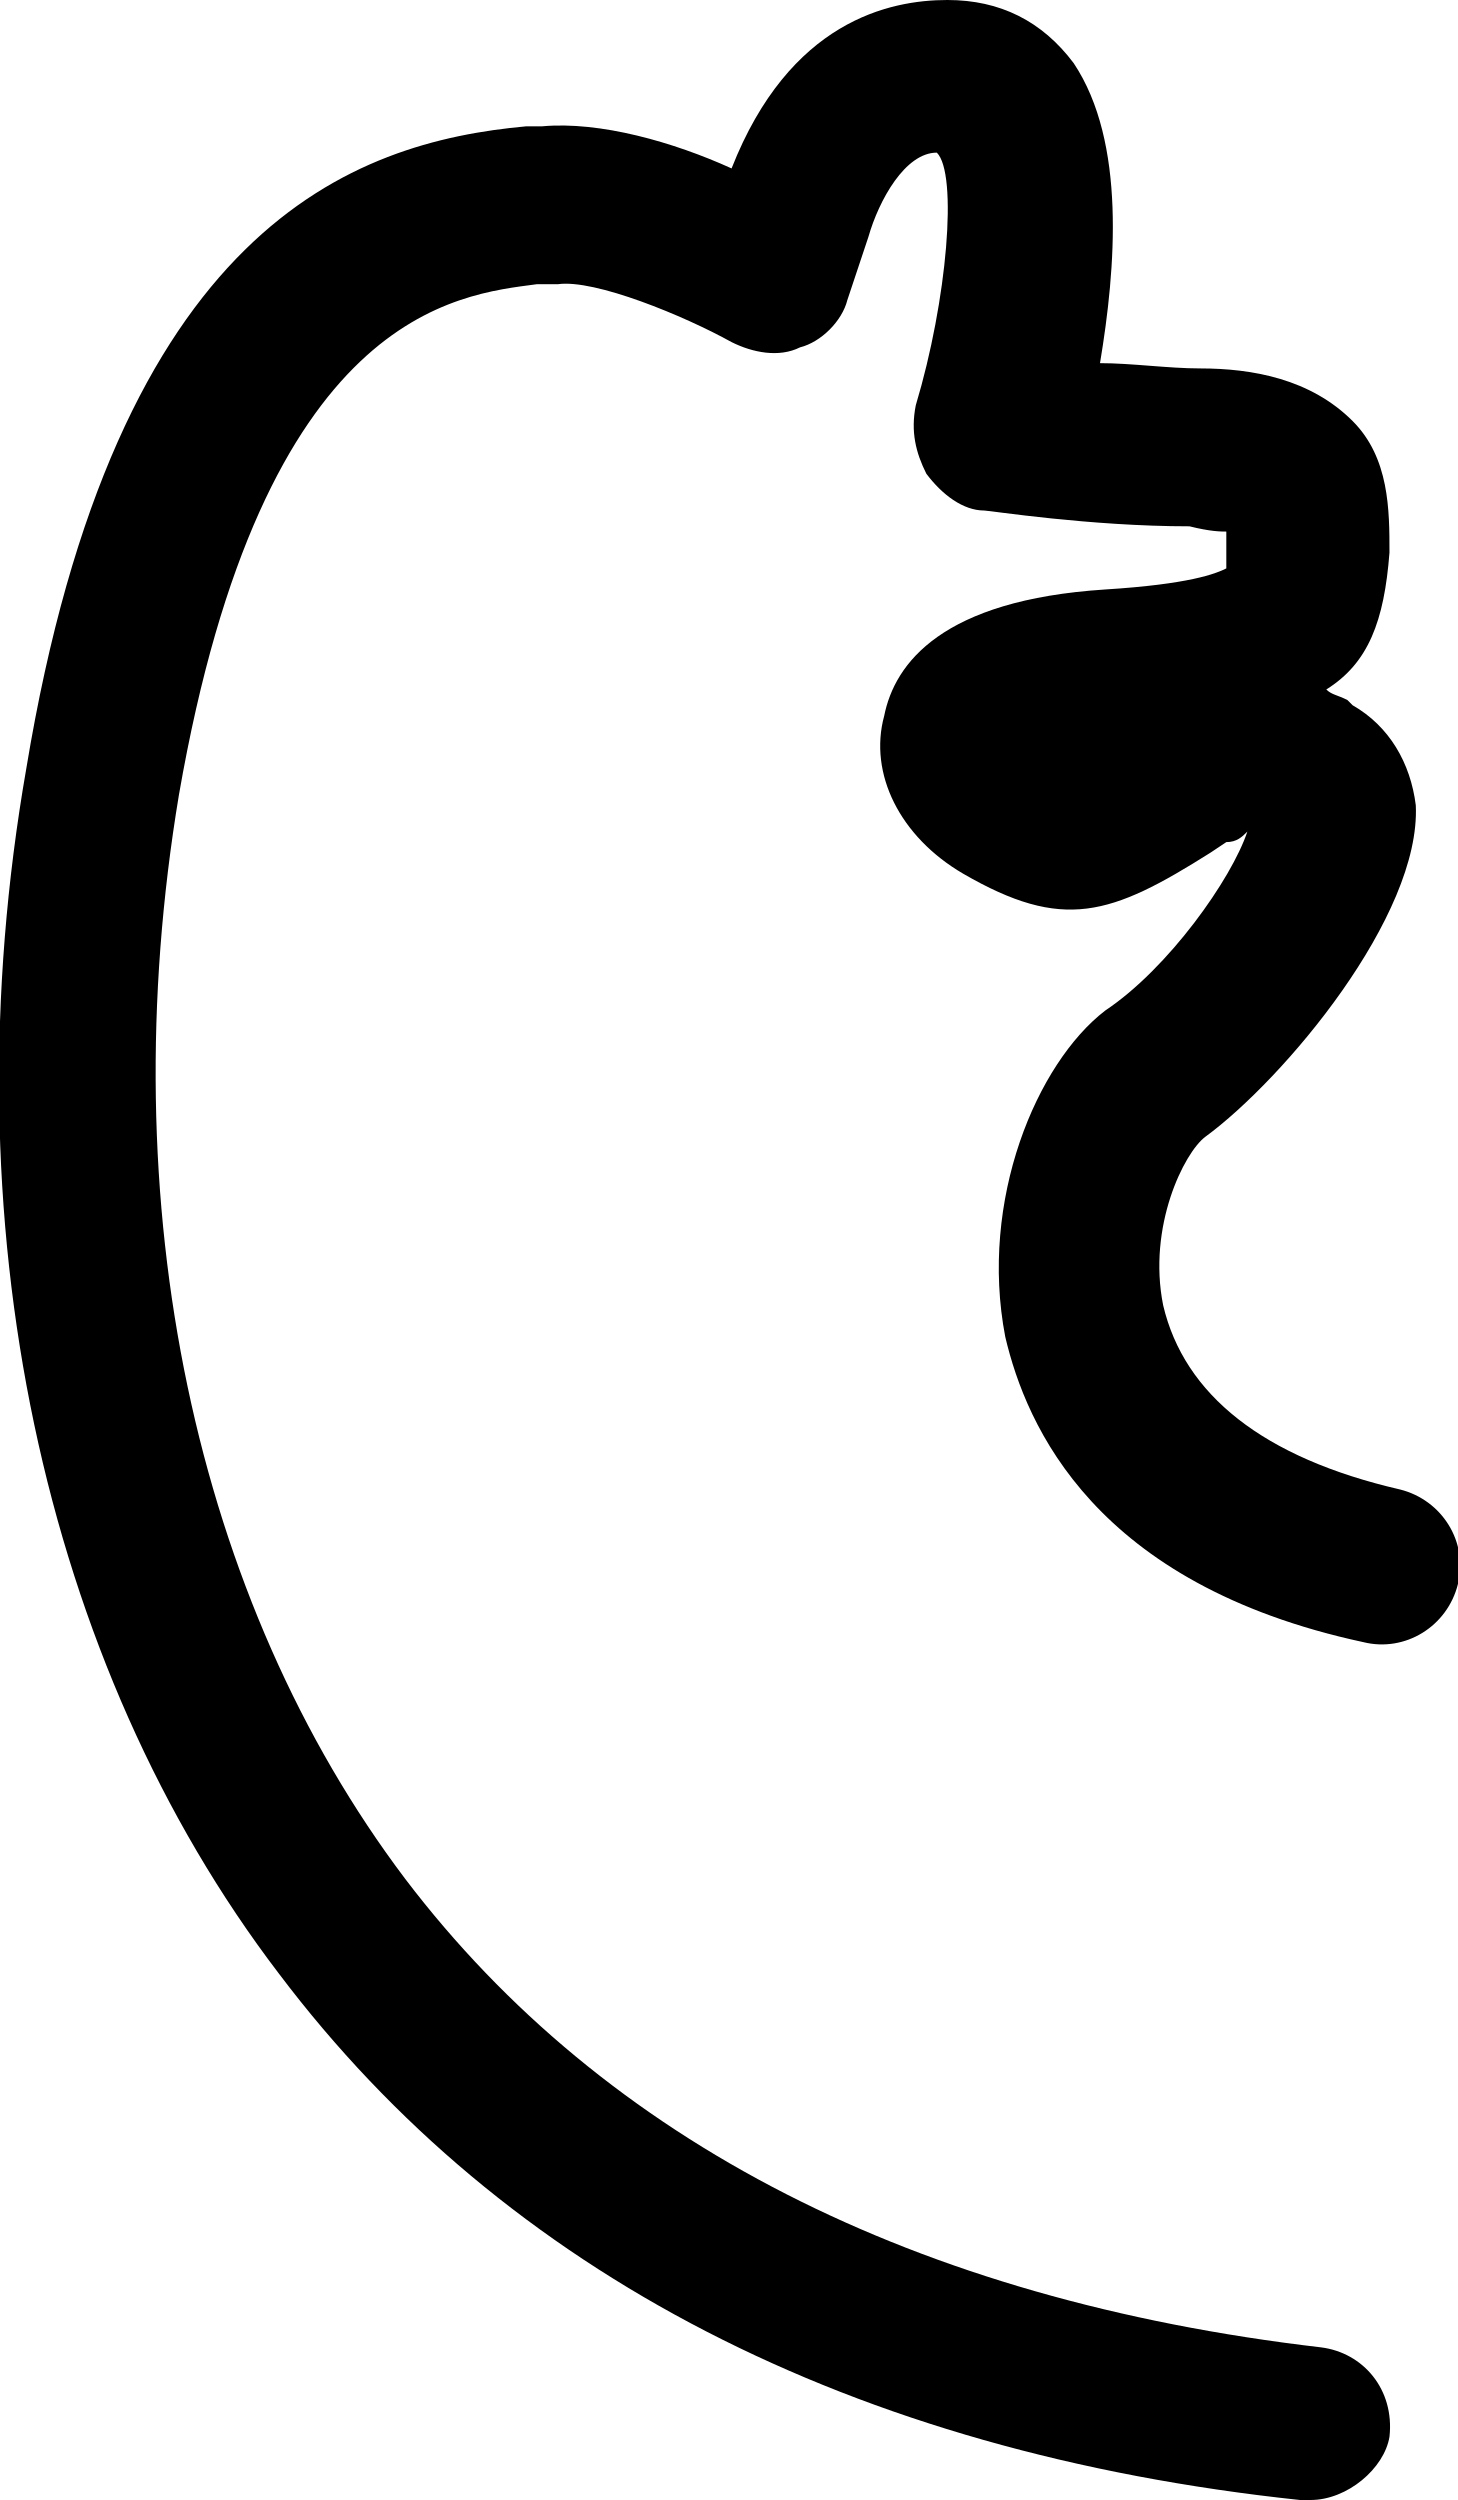
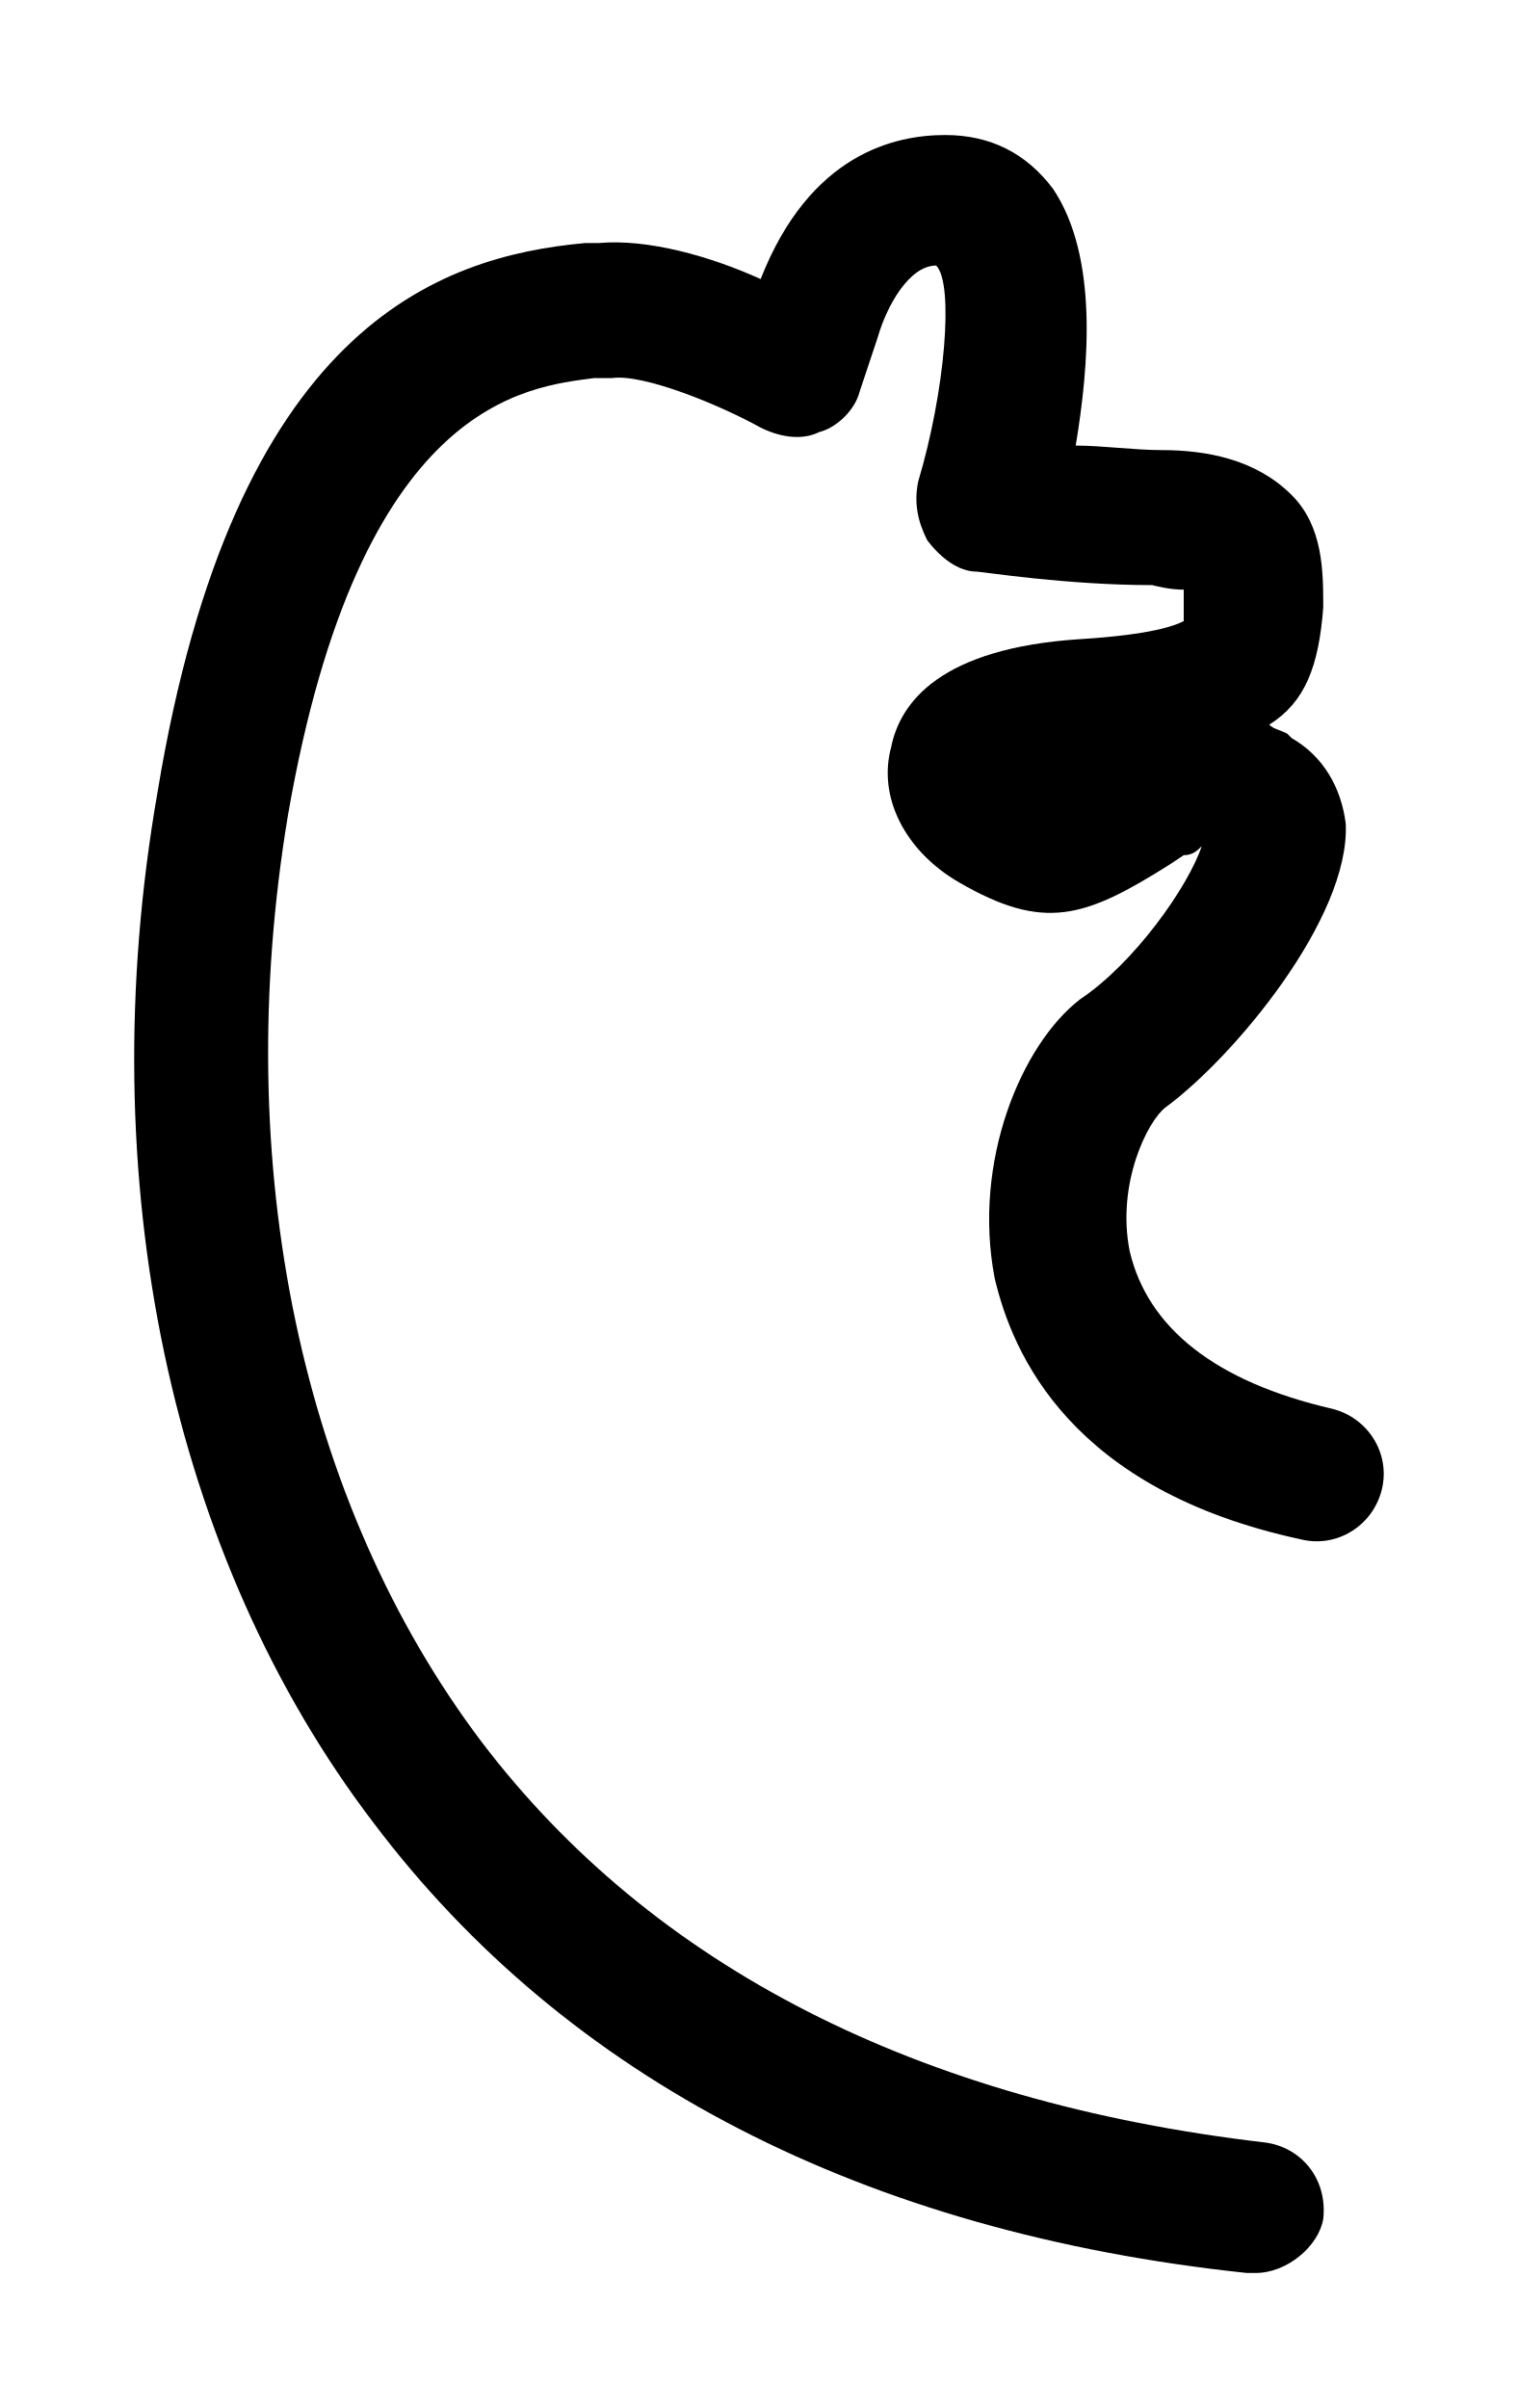
- <svg xmlns="http://www.w3.org/2000/svg" version="1.1" x="0px" y="0px" width="27.7px" height="47.5px" viewBox="0 0 27.7 47.5" style="overflow:visible;enable-background:new 0 0 27.7 47.5;" xml:space="preserve">
-   <defs>
- </defs>
-   <path d="M24.9,47.5c-0.1,0-0.1,0-0.2,0c-8.5-0.9-15.1-4.3-19.4-10c-4.5-5.9-6.3-14.3-4.8-22.9C2.2,4.3,6.7,2.7,10,2.4l0.3,0  c1.1-0.1,2.5,0.3,3.6,0.8C15,0.4,16.9,0,18,0c1,0,1.8,0.4,2.4,1.2c1,1.5,0.8,3.9,0.5,5.7c0.6,0,1.3,0.1,1.9,0.1c1,0,2.1,0.2,2.9,1  c0.7,0.7,0.7,1.7,0.7,2.5c-0.1,1.3-0.4,2.1-1.2,2.6c0.1,0.1,0.2,0.1,0.4,0.2l0.1,0.1c0.7,0.4,1.1,1.1,1.2,1.9c0.1,2.1-2.5,5.2-4,6.3  c-0.4,0.3-1.1,1.7-0.8,3.2c0.4,1.7,1.9,2.9,4.5,3.5c0.8,0.2,1.3,1,1.1,1.8c-0.2,0.8-1,1.3-1.8,1.1c-5.1-1.1-6.4-4.1-6.8-5.8  c-0.5-2.6,0.6-5.2,1.9-6.2c1.2-0.8,2.4-2.5,2.7-3.4c-0.1,0.1-0.2,0.2-0.4,0.2L23,16.2c-1.9,1.2-2.8,1.5-4.7,0.4  c-1.2-0.7-1.8-1.9-1.5-3c0.2-1,1.1-2.2,4.2-2.4c1.6-0.1,2.1-0.3,2.3-0.4c0-0.1,0-0.3,0-0.4c0-0.1,0-0.2,0-0.3c-0.1,0-0.3,0-0.7-0.1  c-1.9,0-3.8-0.3-3.9-0.3c-0.4,0-0.8-0.3-1.1-0.7c-0.2-0.4-0.3-0.8-0.2-1.3c0.6-2,0.8-4.4,0.4-4.8c-0.6,0-1.1,0.9-1.3,1.6l-0.4,1.2  c-0.1,0.4-0.5,0.8-0.9,0.9c-0.4,0.2-0.9,0.1-1.3-0.1C13,6,11.3,5.3,10.6,5.4c-0.1,0-0.2,0-0.4,0C8.7,5.6,5,5.9,3.4,15.1  c-1.3,7.8,0.3,15.3,4.3,20.6c3.8,5,9.7,8,17.4,8.9c0.8,0.1,1.4,0.8,1.3,1.7C26.3,46.9,25.6,47.5,24.9,47.5z M20.4,14.2  C20.4,14.2,20.4,14.2,20.4,14.2c0.1,0,0.2,0,0.2,0C20.5,14.2,20.4,14.2,20.4,14.2z" />
+ <svg xmlns="http://www.w3.org/2000/svg" width="33.7" height="53.5" viewBox="-3 -3 33.7 53.5">
+   <g>
+     <animateTransform attributeName="transform" type="rotate" dur="4s" repeatCount="indefinite" values="0 25 46;-3 25 46;0 25 46;3 25 46;0 25 46" keyTimes="0;0.25;0.5;0.75;1" calcMode="spline" keySplines="0.45 0 0.55 1;0.45 0 0.55 1;0.45 0 0.55 1;0.45 0 0.55 1" />
+     <path d="M24.9,47.5c-0.1,0-0.1,0-0.2,0c-8.5-0.9-15.1-4.3-19.4-10c-4.5-5.9-6.3-14.3-4.8-22.9C2.2,4.3,6.7,2.7,10,2.4l0.3,0c1.1-0.1,2.5,0.3,3.6,0.8C15,0.4,16.9,0,18,0c1,0,1.8,0.4,2.4,1.2c1,1.5,0.8,3.9,0.5,5.7c0.6,0,1.3,0.1,1.9,0.1c1,0,2.1,0.2,2.9,1c0.7,0.7,0.7,1.7,0.7,2.5c-0.1,1.3-0.4,2.1-1.2,2.6c0.1,0.1,0.2,0.1,0.4,0.2l0.1,0.1c0.7,0.4,1.1,1.1,1.2,1.9c0.1,2.1-2.5,5.2-4,6.3c-0.4,0.3-1.1,1.7-0.8,3.2c0.4,1.7,1.9,2.9,4.5,3.5c0.8,0.2,1.3,1,1.1,1.8c-0.2,0.8-1,1.3-1.8,1.1c-5.1-1.1-6.4-4.1-6.8-5.8c-0.5-2.6,0.6-5.200,1.9-6.2c1.2-0.8,2.4-2.5,2.7-3.4c-0.1,0.1-0.2,0.2-0.4,0.2L23,16.2c-1.9,1.2-2.8,1.5-4.7,0.4c-1.2-0.7-1.8-1.9-1.5-3c0.2-1,1.1-2.2,4.2-2.4c1.6-0.1,2.1-0.3,2.3-0.4c0-0.1,0-0.3,0-0.4c0-0.1,0-0.2,0-0.3c-0.1,0-0.3,0-0.7-0.1c-1.9,0-3.8-0.3-3.9-0.3c-0.4,0-0.8-0.3-1.1-0.7c-0.2-0.4-0.3-0.8-0.2-1.3c0.6-2,0.8-4.4,0.4-4.8c-0.6,0-1.1,0.9-1.3,1.6l-0.4,1.2c-0.1,0.4-0.5,0.8-0.9,0.9c-0.4,0.2-0.9,0.1-1.3-0.1C13,6,11.3,5.3,10.6,5.4c-0.1,0-0.2,0-0.4,0C8.7,5.6,5,5.9,3.4,15.1c-1.3,7.8,0.3,15.3,4.3,20.6c3.8,5,9.7,8,17.4,8.9c0.8,0.1,1.4,0.8,1.3,1.7C26.3,46.9,25.6,47.5,24.9,47.5z" />
+   </g>
</svg>
